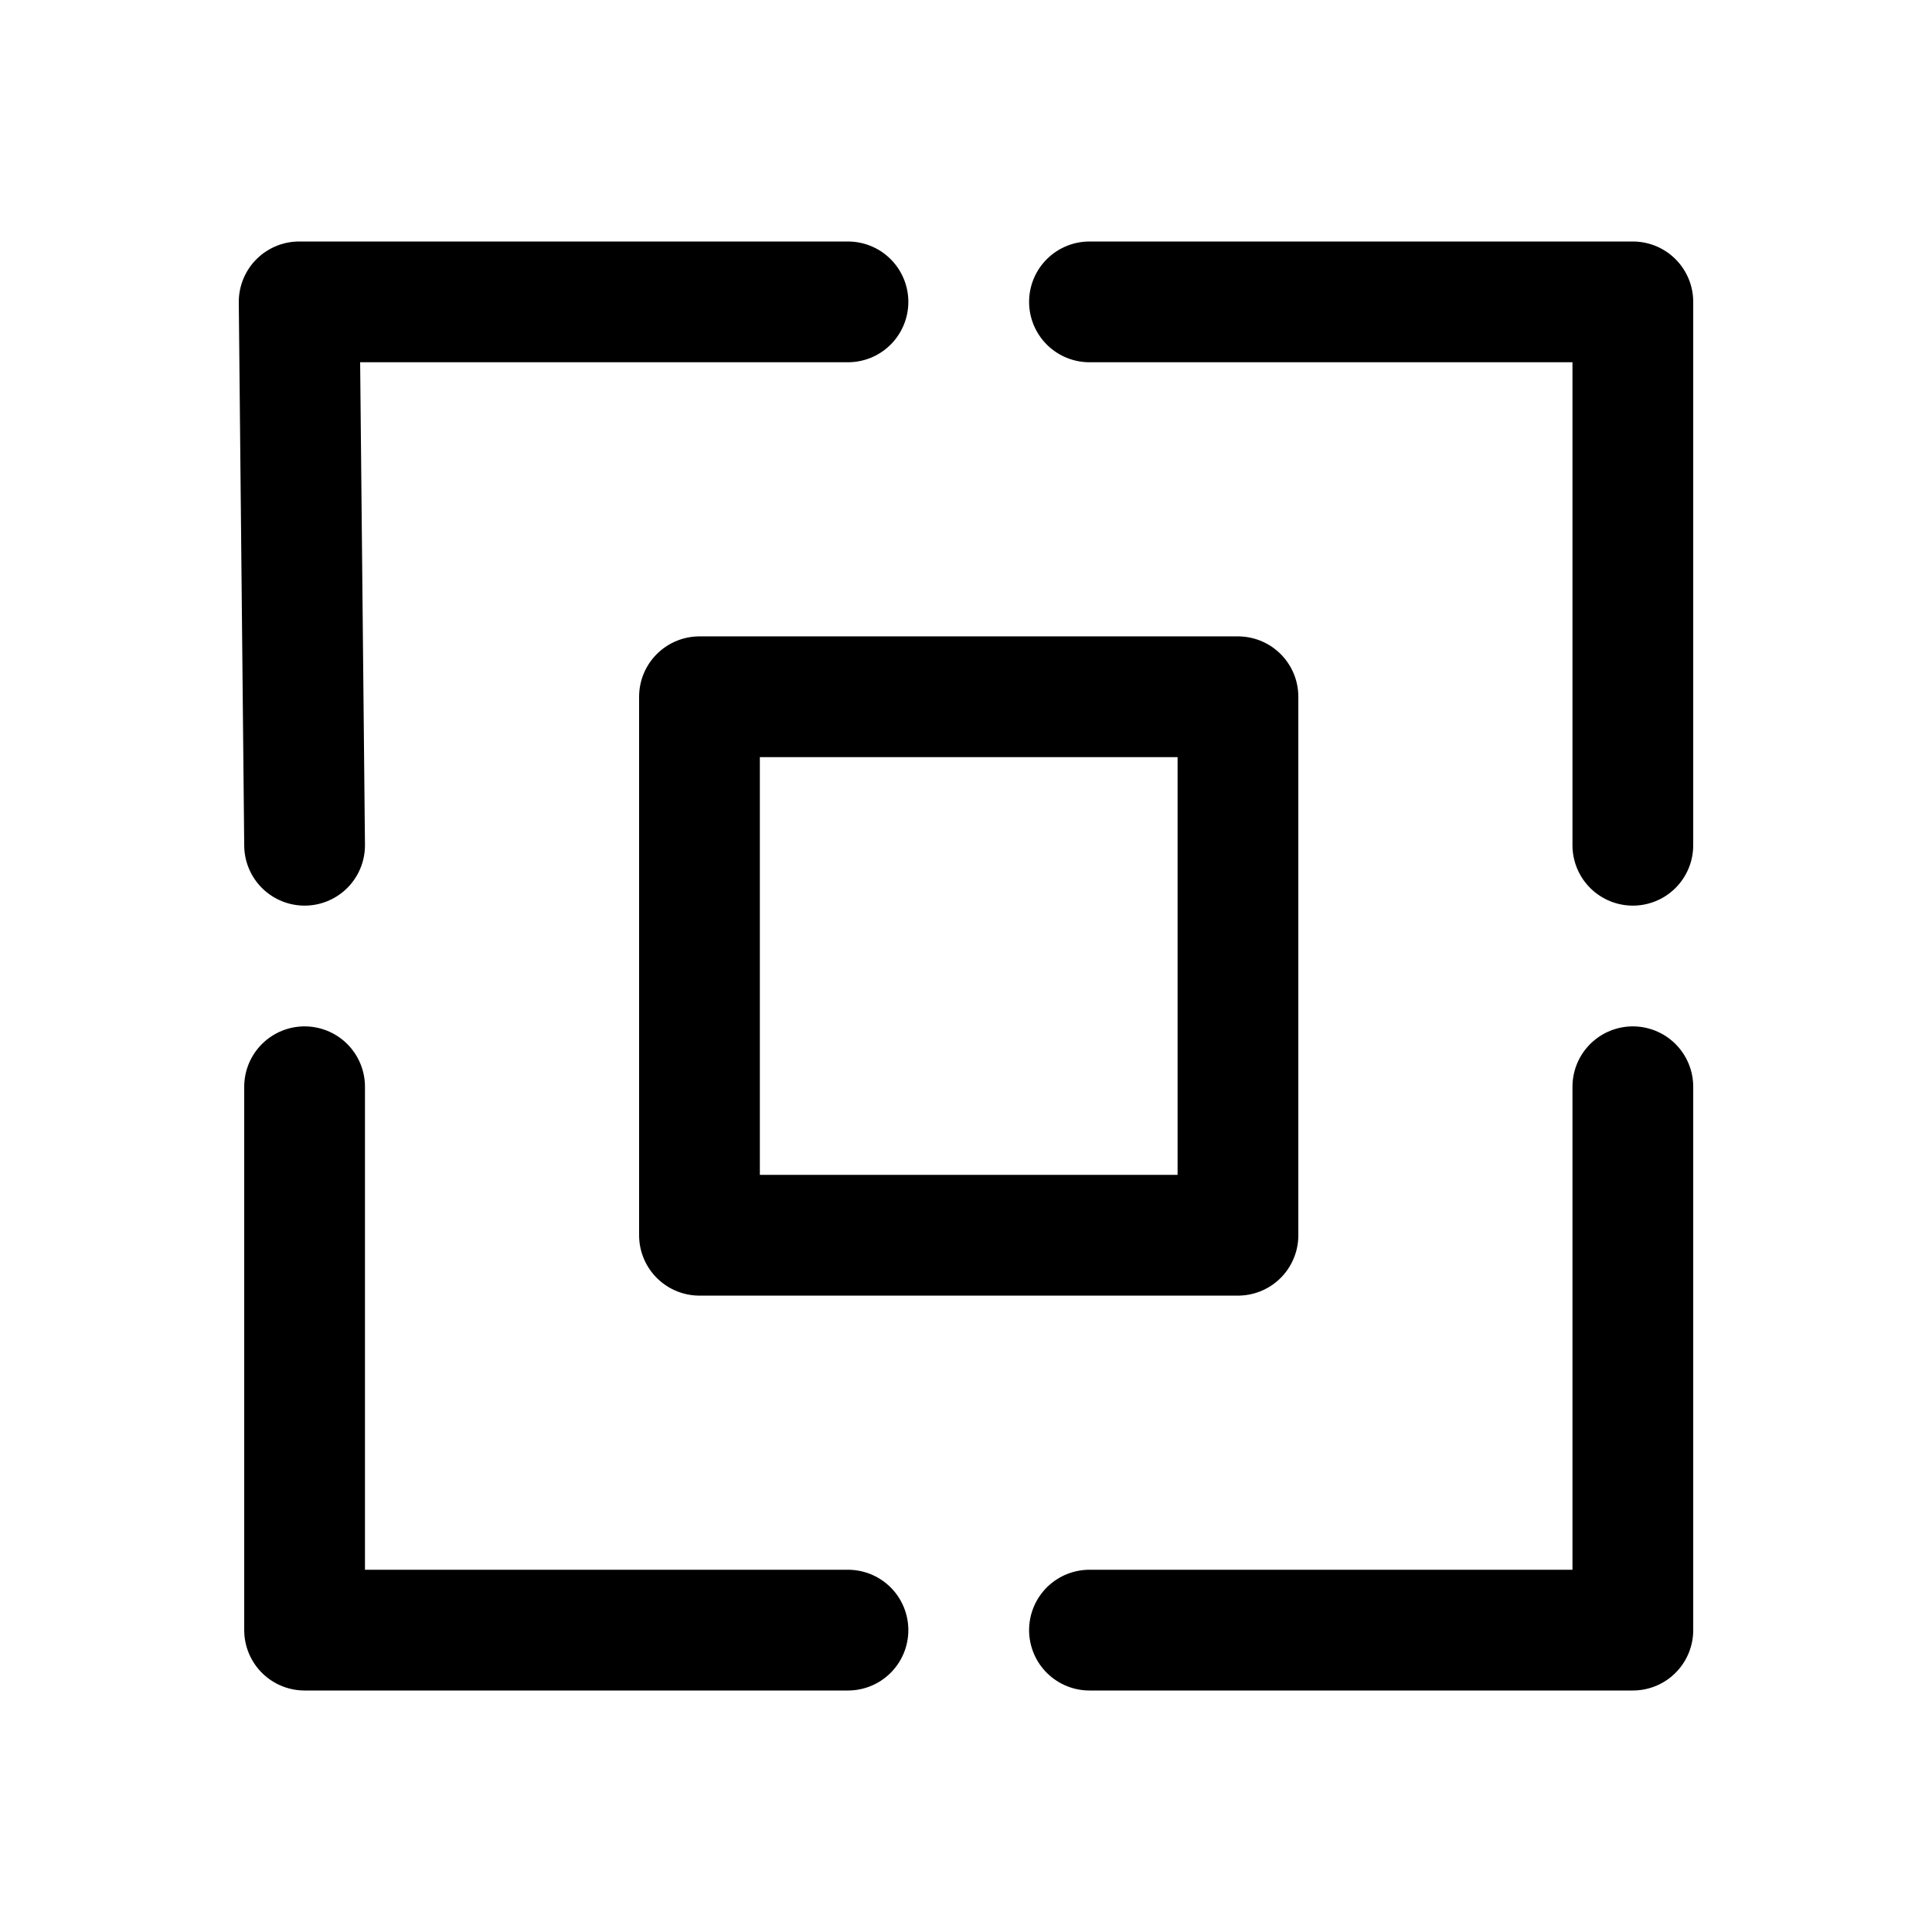
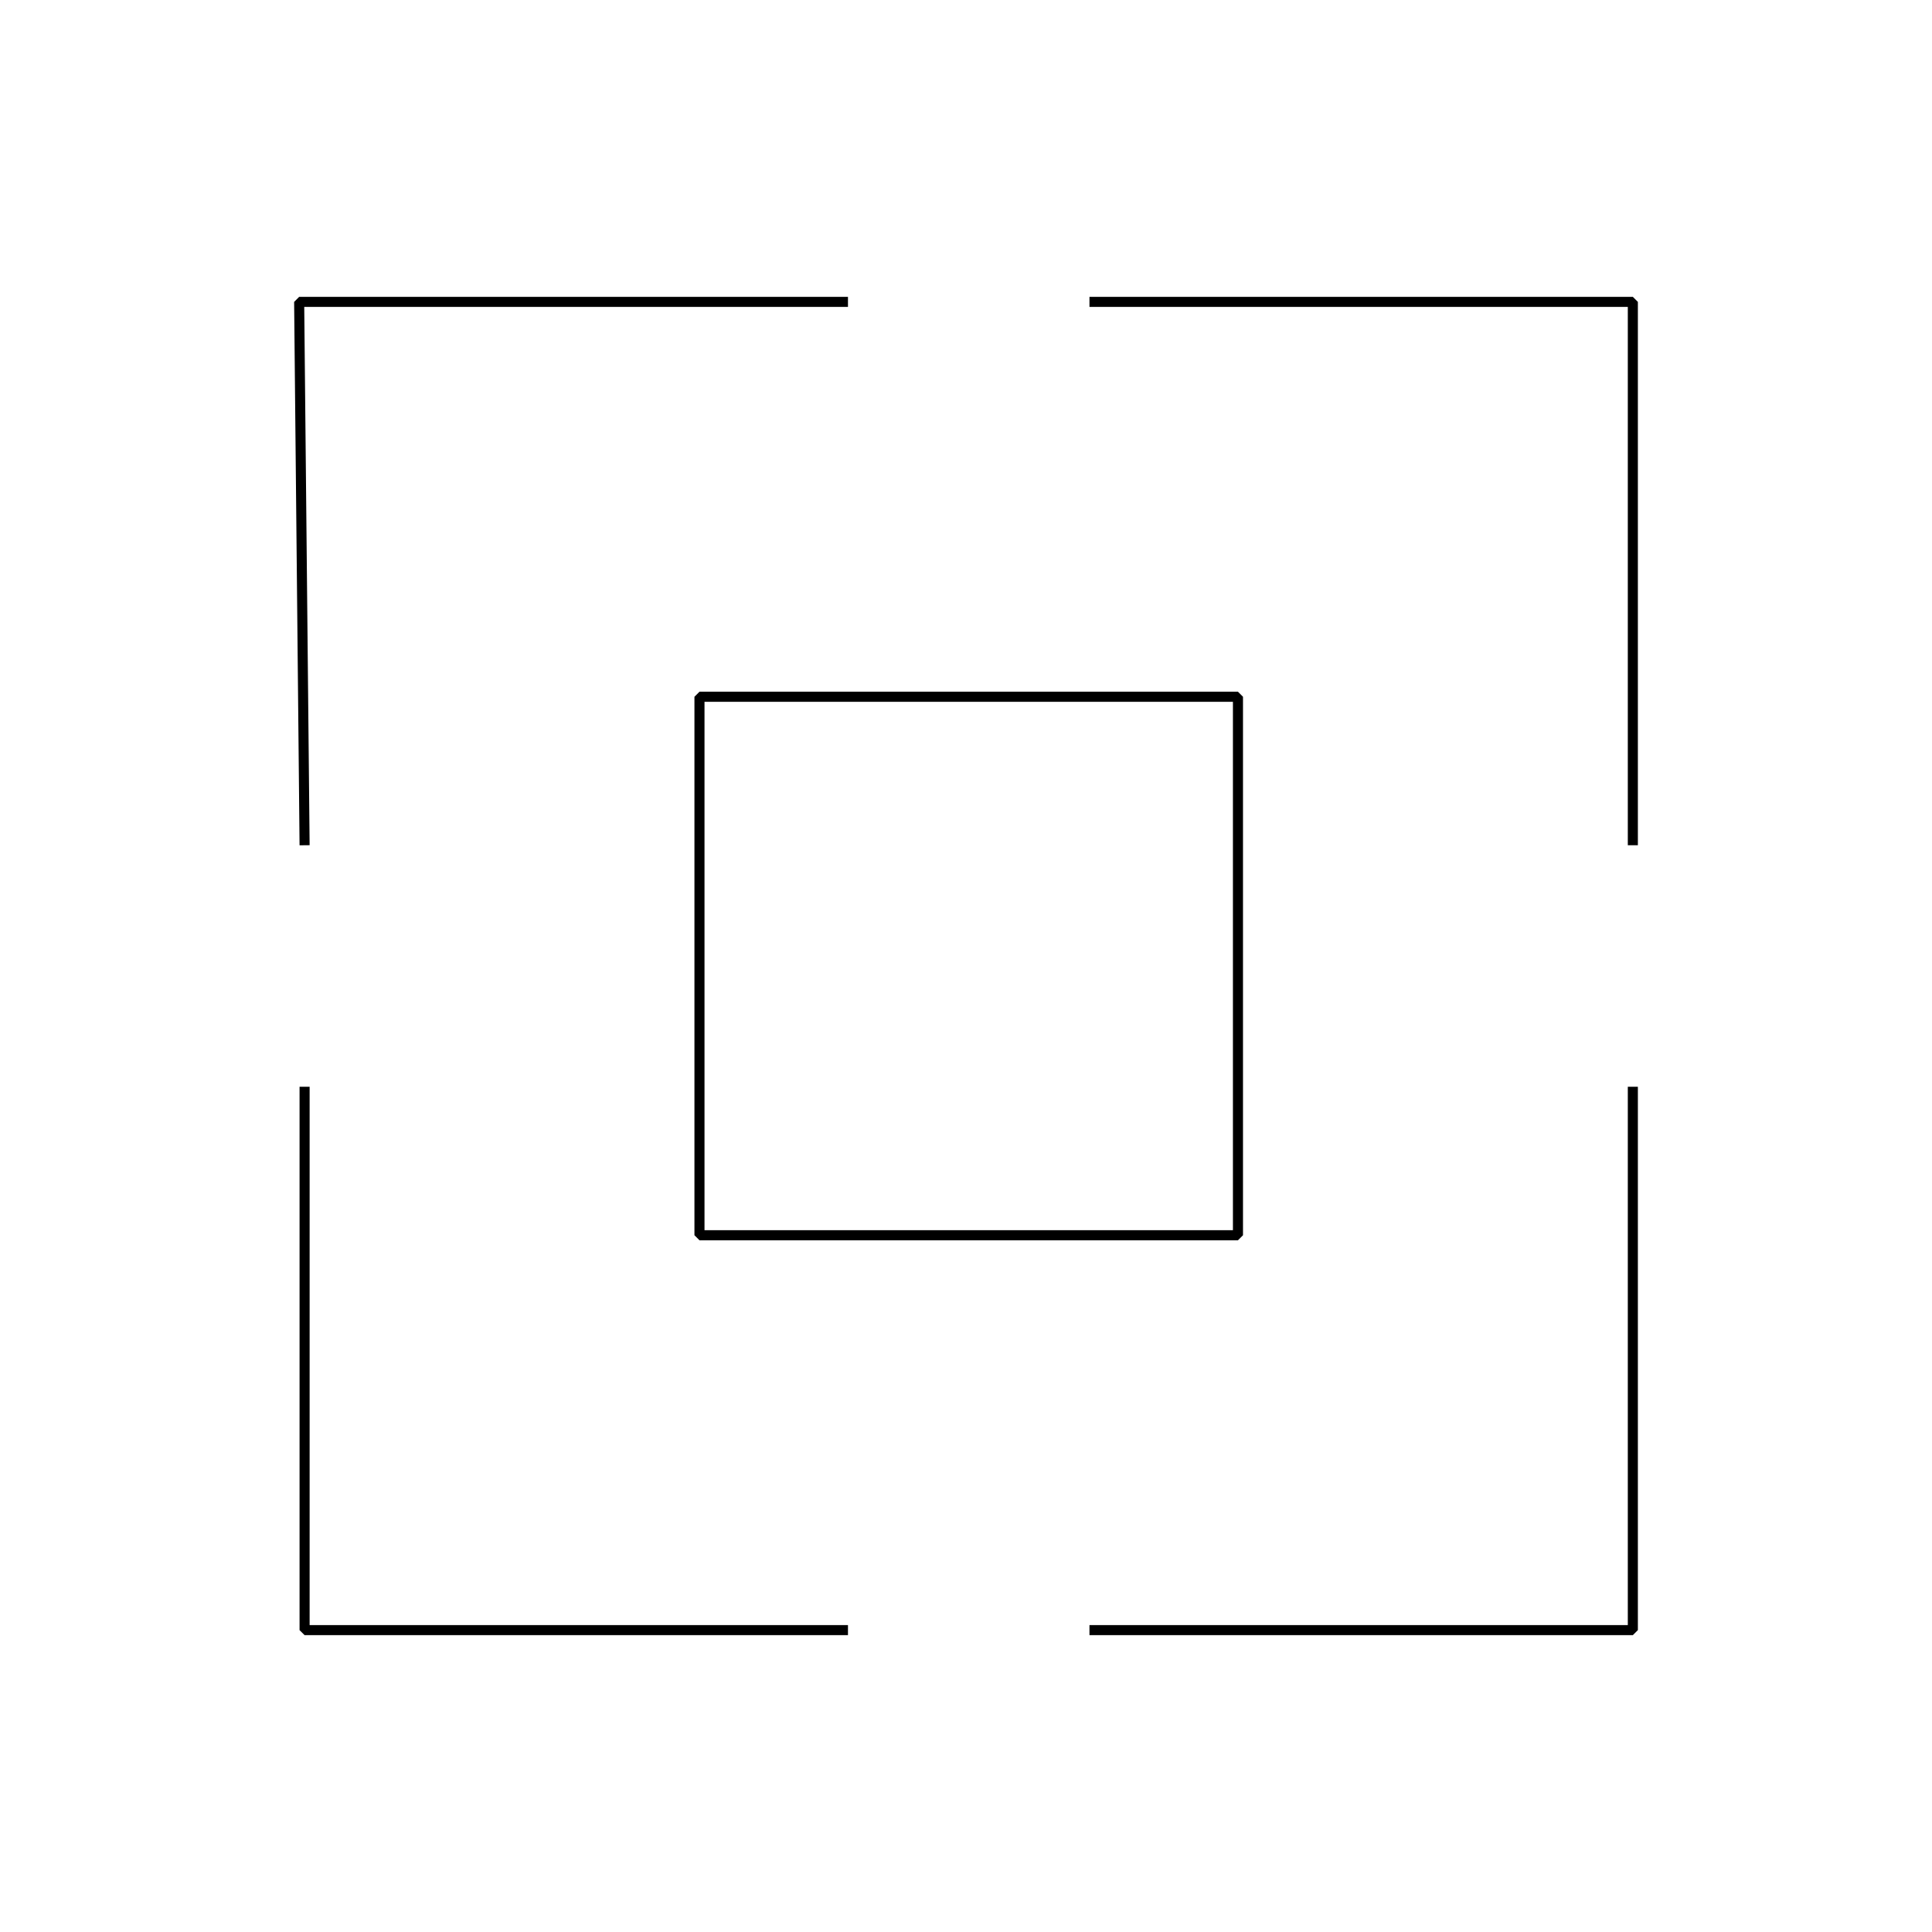
<svg xmlns="http://www.w3.org/2000/svg" width="800px" height="800px" viewBox="0 0 192 192" fill="none">
-   <path d="M84 6h54v54m0 24v54H84m-24 0H6V84m0-24L5.46 6H60M45.243 45.243h53.514v53.514H45.243Z" style="fill:none;stroke:#000000;stroke-width:12;stroke-linecap:round;stroke-linejoin:round;stroke-miterlimit:1;paint-order:stroke fill markers" transform="translate(24.27 24)" />
+   <path d="M84 6h54v54m0 24v54H84m-24 0H6V84m0-24L5.46 6H60M45.243 45.243h53.514v53.514H45.243Z" style="fill:none;stroke:#000000;strokeWidth:12;strokeLinecap:round;strokeLinejoin:round;stroke-miterlimit:1;paint-order:stroke fill markers" transform="translate(24.27 24)" />
</svg>
